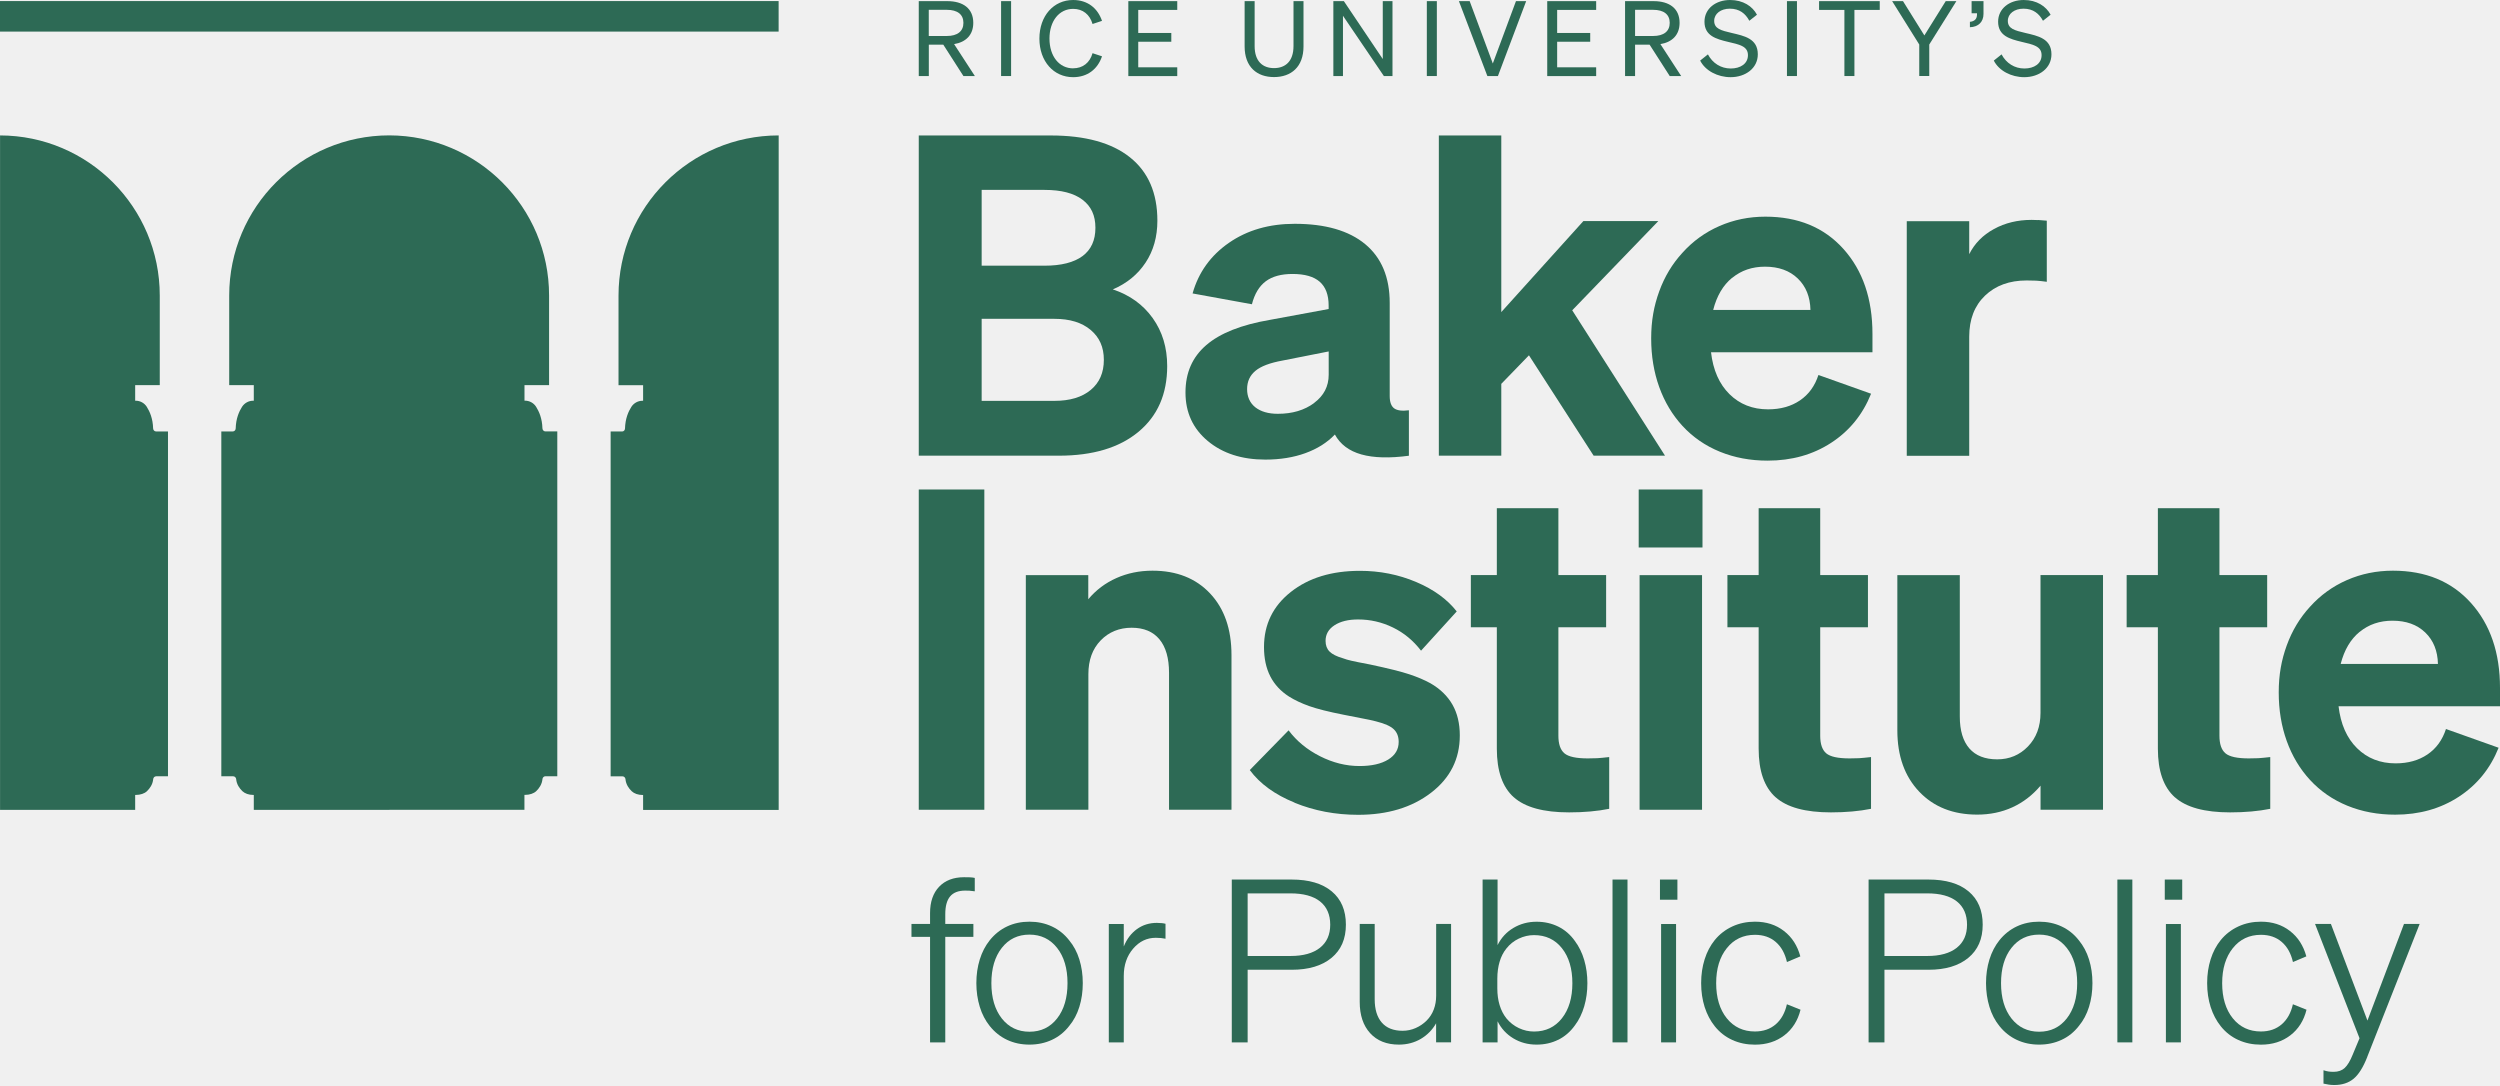
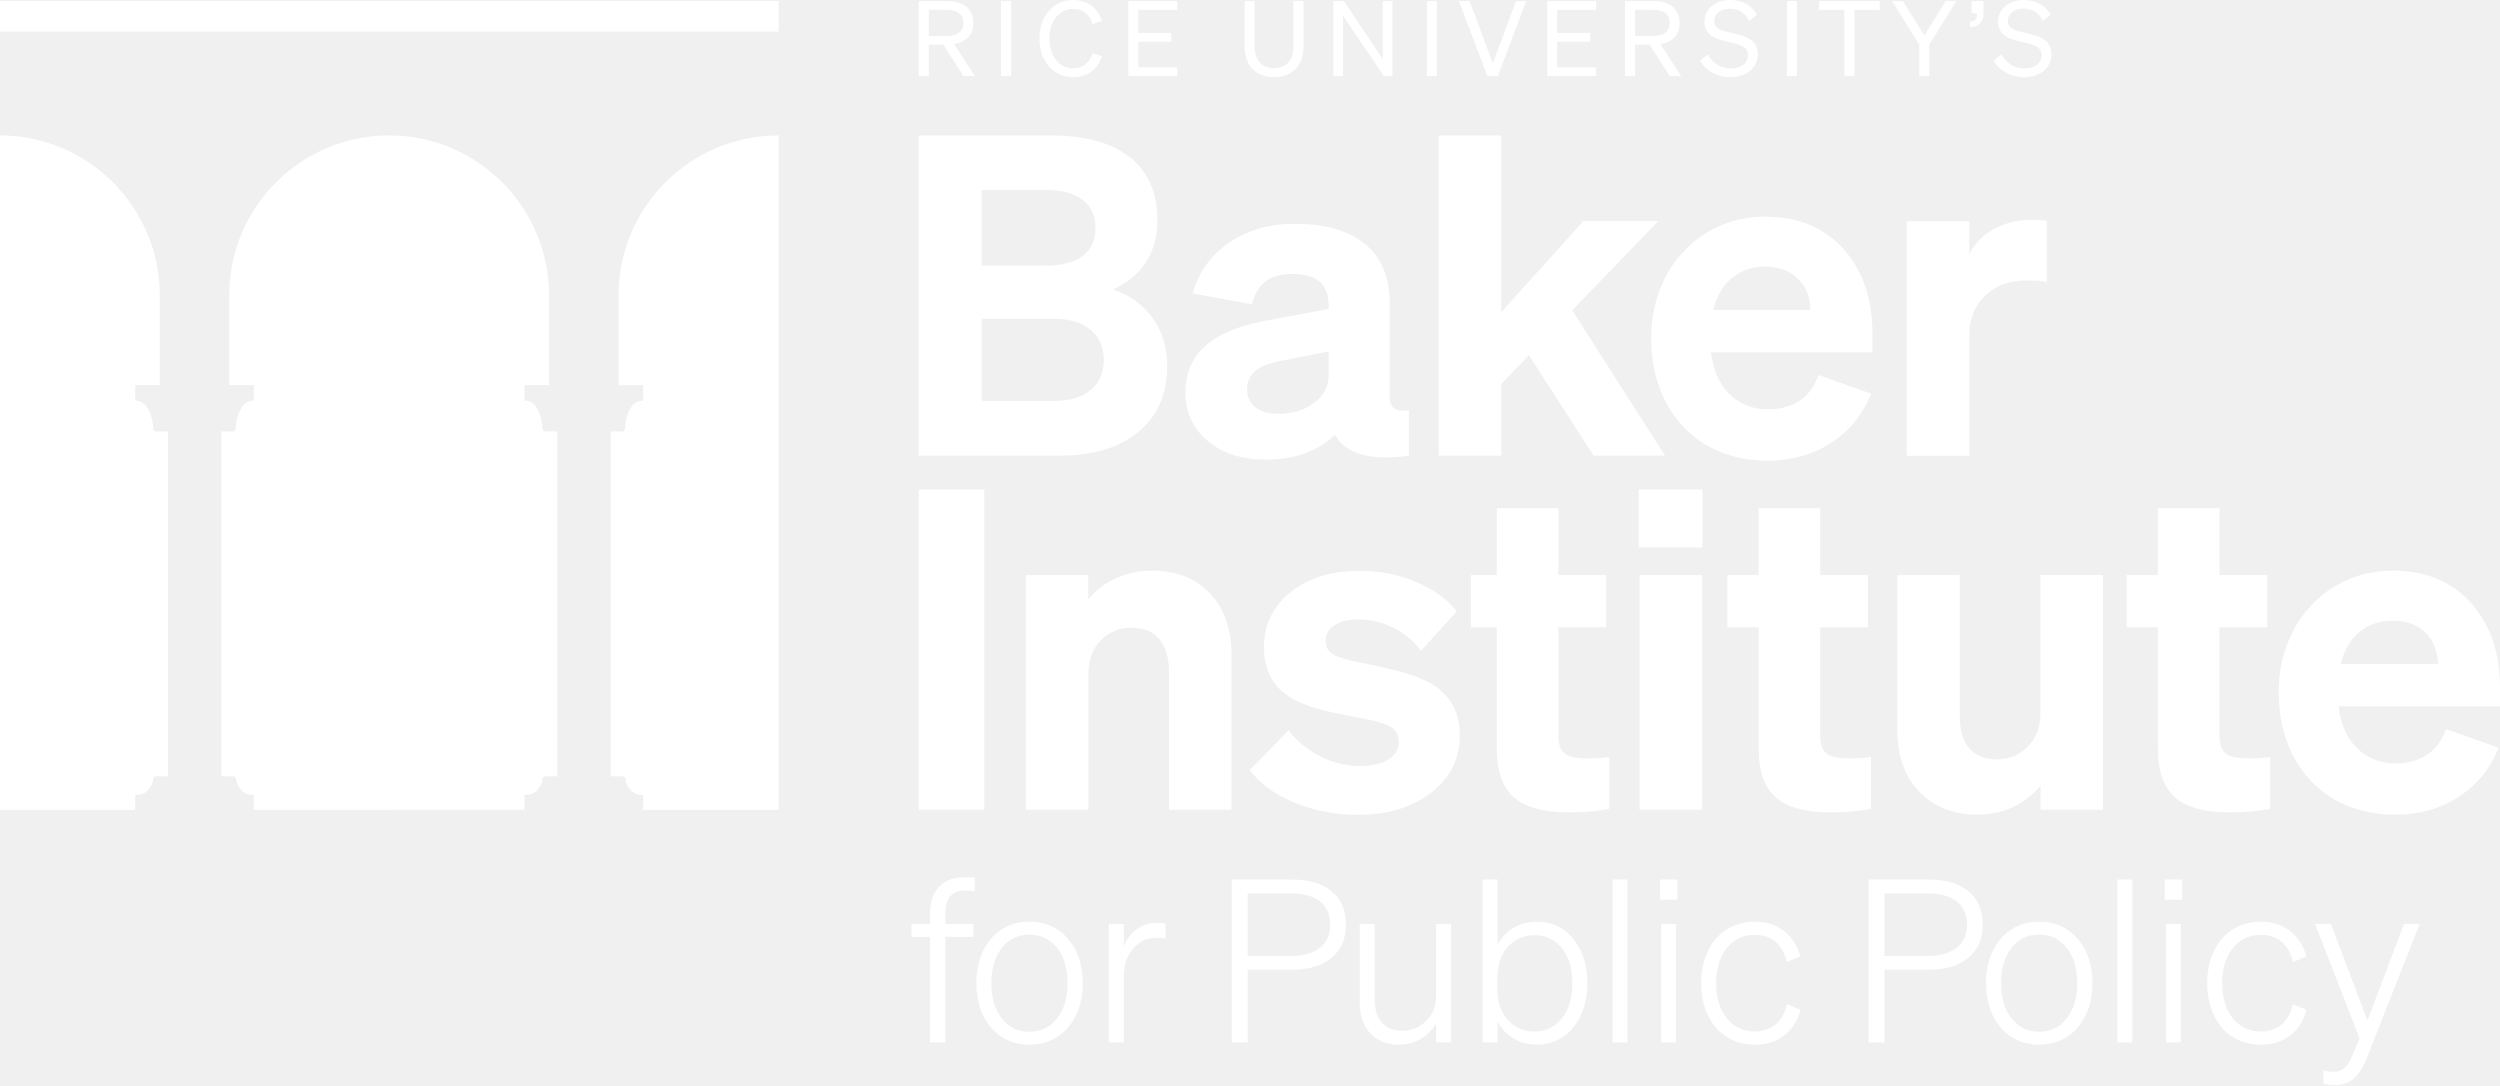
<svg xmlns="http://www.w3.org/2000/svg" id="Layer_2" viewBox="0 0 504.35 218.89">
  <defs>
-     <style>.cls-1{fill:#2D6A55;stroke-width:0px;}</style>
+     <style>.cls-1{fill:#fff;stroke-width:0px;}</style>
  </defs>
  <g id="Layer_1-2">
    <path class="cls-1" d="m185.35,91.93V27.33h26.64c6.96,0,12.28,1.47,15.97,4.41,3.69,2.94,5.53,7.2,5.53,12.78,0,3.24-.79,6.06-2.38,8.46-1.59,2.4-3.79,4.2-6.61,5.4,3.42,1.14,6.1,3.07,8.05,5.8s2.92,5.95,2.92,9.67c0,5.64-1.93,10.06-5.8,13.27s-9.22,4.81-16.06,4.81h-28.25Zm12.69-38.33h12.69c3.36,0,5.91-.65,7.65-1.93,1.74-1.29,2.61-3.19,2.61-5.71s-.87-4.35-2.61-5.67c-1.74-1.32-4.29-1.98-7.65-1.98h-12.69v15.3Zm0,10.71v16.56h14.67c3.12,0,5.56-.73,7.33-2.2,1.77-1.47,2.65-3.49,2.65-6.07s-.88-4.53-2.65-6.03c-1.77-1.5-4.21-2.25-7.33-2.25h-14.67Z" />
    <path class="cls-1" d="m263.37,91.41c-2.4.87-5.1,1.31-8.1,1.31-4.74,0-8.61-1.25-11.61-3.75-3-2.5-4.5-5.76-4.5-9.78s1.39-7.14,4.18-9.56c2.79-2.41,7.09-4.12,12.91-5.11l11.79-2.18v-.7c0-2.15-.6-3.75-1.8-4.8-1.2-1.05-3.03-1.57-5.49-1.57-2.28,0-4.08.49-5.4,1.48-1.32.99-2.25,2.53-2.79,4.63l-11.97-2.18c1.2-4.25,3.64-7.65,7.33-10.21s8.11-3.84,13.27-3.84c6.18,0,10.92,1.37,14.22,4.1,3.3,2.74,4.95,6.69,4.95,11.87v18.77c0,1.22.3,2.05.9,2.49s1.59.57,2.97.39v9.17c-3.9.52-7.09.44-9.58-.26s-4.27-2.04-5.35-4.02c-1.56,1.63-3.54,2.88-5.94,3.75Zm1.75-10.13c1.95-1.45,2.93-3.35,2.93-5.67v-4.71l-9.27,1.83c-2.58.47-4.42,1.16-5.53,2.1-1.11.93-1.66,2.15-1.66,3.67s.55,2.79,1.66,3.67c1.11.87,2.63,1.31,4.54,1.31,2.94,0,5.38-.73,7.33-2.18Z" />
    <path class="cls-1" d="m302.87,27.33v35.63l16.56-18.36h15.12l-17.37,18,18.72,29.33h-14.4l-13.05-20.25-5.58,5.76v14.49h-12.6V27.33h12.6Z" />
    <path class="cls-1" d="m346.97,91.13c-2.94-1.2-5.46-2.94-7.56-5.22-2.04-2.22-3.6-4.83-4.68-7.83-1.08-3-1.62-6.27-1.62-9.81s.54-6.52,1.62-9.49c1.08-2.97,2.64-5.56,4.68-7.78,2.1-2.34,4.59-4.14,7.47-5.4,2.88-1.26,5.97-1.89,9.27-1.89,6.6,0,11.85,2.17,15.75,6.52s5.85,10.06,5.85,17.14v3.69h-32.57c.42,3.6,1.66,6.42,3.73,8.46,2.07,2.04,4.66,3.06,7.78,3.06,2.52,0,4.66-.6,6.43-1.8s3.01-2.91,3.73-5.13l10.62,3.78c-1.68,4.2-4.36,7.5-8.05,9.9s-7.96,3.6-12.82,3.6c-3.48,0-6.69-.6-9.63-1.8Zm2.47-35.09c-1.83,1.5-3.1,3.66-3.82,6.48h19.62c-.06-2.64-.91-4.75-2.56-6.34-1.65-1.59-3.85-2.38-6.61-2.38-2.58,0-4.78.75-6.61,2.25Z" />
    <path class="cls-1" d="m411.17,44.38c.45.03,1.03.08,1.75.14v12.33c-.84-.12-1.56-.19-2.16-.23-.6-.03-1.23-.04-1.89-.04-3.48,0-6.28,1.02-8.41,3.06-2.13,2.04-3.19,4.8-3.19,8.28v24.03h-12.6v-47.33h12.6v6.66c1.08-2.16,2.74-3.85,4.99-5.08s4.78-1.84,7.6-1.84c.42,0,.85.01,1.3.04Z" />
    <path class="cls-1" d="m198.58,98.75v64.61h-13.23v-64.61h13.23Z" />
    <path class="cls-1" d="m206.95,163.36v-47.33h12.6v4.86c1.56-1.86,3.45-3.28,5.67-4.27s4.65-1.49,7.29-1.49c4.86,0,8.73,1.53,11.61,4.59,2.88,3.06,4.32,7.2,4.32,12.42v31.22h-12.6v-27.63c0-2.94-.64-5.19-1.93-6.75-1.29-1.56-3.16-2.34-5.62-2.34s-4.6.85-6.25,2.57c-1.65,1.71-2.47,3.97-2.47,6.79v27.35h-12.6Z" />
    <path class="cls-1" d="m261.17,161.92c-3.99-1.62-7-3.81-9.04-6.57l7.83-8.01c1.62,2.16,3.73,3.9,6.34,5.22s5.26,1.98,7.96,1.98c2.46,0,4.39-.44,5.8-1.31s2.11-2.05,2.11-3.55c0-1.08-.33-1.93-.99-2.56s-1.83-1.15-3.51-1.57c-.42-.12-.93-.24-1.53-.36s-2.28-.45-5.04-.99c-3.06-.6-5.38-1.19-6.97-1.75-1.59-.57-2.95-1.21-4.09-1.93-1.68-1.08-2.94-2.44-3.78-4.09-.84-1.65-1.26-3.61-1.26-5.89,0-4.56,1.8-8.26,5.4-11.11,3.6-2.85,8.25-4.27,13.95-4.27,4.02,0,7.8.75,11.34,2.25,3.54,1.5,6.27,3.48,8.19,5.94l-7.2,7.92c-1.56-2.04-3.45-3.6-5.67-4.68-2.22-1.08-4.56-1.62-7.02-1.62-1.98,0-3.57.39-4.77,1.17-1.2.78-1.8,1.83-1.8,3.15,0,.9.27,1.62.81,2.16.54.54,1.44.99,2.7,1.35.48.18,1.03.35,1.67.49.63.15,1.9.41,3.82.77,3.66.78,6.3,1.44,7.92,1.98,1.62.54,3.03,1.14,4.23,1.8,1.98,1.14,3.46,2.58,4.45,4.32.99,1.74,1.48,3.81,1.48,6.21,0,4.74-1.93,8.59-5.8,11.56s-8.77,4.45-14.71,4.45c-4.56,0-8.83-.81-12.82-2.43Z" />
    <path class="cls-1" d="m305.39,160.84c-2.28-2.04-3.42-5.31-3.42-9.81v-24.48h-5.24v-10.53h5.24v-13.5h12.42v13.5h9.63v10.53h-9.63v21.87c0,1.68.4,2.86,1.21,3.55.81.69,2.38,1.03,4.72,1.03.72,0,1.35-.01,1.89-.04.54-.03,1.35-.11,2.43-.23v10.44c-1.2.24-2.47.42-3.82.54s-2.77.18-4.27.18c-5.16,0-8.88-1.02-11.16-3.06Z" />
    <path class="cls-1" d="m330.59,110.45v-11.7h12.87v11.7h-12.87Zm12.78,5.58v47.33h-12.6v-47.33h12.6Z" />
    <path class="cls-1" d="m358.21,160.84c-2.28-2.04-3.42-5.31-3.42-9.81v-24.48h-6.3v-10.53h6.3v-13.5h12.42v13.5h9.63v10.53h-9.63v21.87c0,1.68.4,2.86,1.21,3.55.81.69,2.38,1.03,4.72,1.03.72,0,1.35-.01,1.89-.04.54-.03,1.35-.11,2.43-.23v10.44c-1.2.24-2.47.42-3.82.54-1.35.12-2.77.18-4.27.18-5.16,0-8.88-1.02-11.16-3.06Z" />
    <path class="cls-1" d="m424.26,116.03v47.33h-12.6v-4.86c-1.62,1.92-3.51,3.37-5.67,4.36-2.16.99-4.53,1.48-7.11,1.48-4.86,0-8.76-1.54-11.7-4.63-2.94-3.09-4.41-7.21-4.41-12.37v-31.31h12.6v28.53c0,2.82.65,4.96,1.93,6.43s3.16,2.2,5.62,2.2,4.53-.87,6.21-2.61c1.68-1.74,2.52-3.99,2.52-6.75v-27.81h12.6Z" />
    <path class="cls-1" d="m438.75,160.84c-2.28-2.04-3.42-5.31-3.42-9.81v-24.48h-6.3v-10.53h6.3v-13.5h12.42v13.5h9.63v10.53h-9.63v21.87c0,1.68.4,2.86,1.21,3.55.81.69,2.38,1.03,4.72,1.03.72,0,1.35-.01,1.89-.04.54-.03,1.35-.11,2.43-.23v10.44c-1.2.24-2.47.42-3.82.54s-2.77.18-4.27.18c-5.16,0-8.88-1.02-11.16-3.06Z" />
    <path class="cls-1" d="m473.57,162.55c-2.94-1.2-5.46-2.94-7.56-5.22-2.04-2.22-3.6-4.83-4.68-7.83-1.08-3-1.62-6.27-1.62-9.81s.54-6.52,1.62-9.49,2.64-5.56,4.68-7.78c2.1-2.34,4.59-4.14,7.47-5.4,2.88-1.26,5.97-1.89,9.27-1.89,6.6,0,11.85,2.17,15.75,6.52s5.85,10.06,5.85,17.14v3.69h-32.57c.42,3.6,1.66,6.42,3.73,8.46,2.07,2.04,4.66,3.06,7.78,3.06,2.52,0,4.66-.6,6.43-1.8s3.01-2.91,3.73-5.13l10.62,3.78c-1.68,4.2-4.36,7.5-8.05,9.9s-7.96,3.6-12.82,3.6c-3.48,0-6.69-.6-9.63-1.8Zm2.47-35.09c-1.83,1.5-3.11,3.66-3.83,6.48h19.62c-.06-2.64-.91-4.75-2.56-6.34-1.65-1.59-3.85-2.38-6.61-2.38-2.58,0-4.78.75-6.61,2.25Z" />
    <path class="cls-1" d="m195.83,177c.27.01.55.05.82.11v2.7c-.46-.06-.82-.1-1.08-.12-.26-.01-.54-.02-.85-.02-1.37,0-2.39.39-3.04,1.17-.66.78-.98,1.98-.98,3.59v1.97h5.67v2.61h-5.67v21.28h-3.07v-21.28h-3.75v-2.61h3.75v-2.2c0-2.26.61-4.03,1.83-5.31,1.22-1.28,2.9-1.92,5.03-1.92.61,0,1.05,0,1.33.02Z" />
    <path class="cls-1" d="m217.75,193.56c.46,1.48.69,3.07.69,4.78s-.23,3.3-.69,4.78c-.46,1.48-1.14,2.77-2.06,3.87-.95,1.22-2.1,2.15-3.48,2.79-1.37.64-2.88.96-4.53.96s-3.15-.32-4.51-.96c-1.36-.64-2.52-1.57-3.5-2.79-.88-1.1-1.56-2.39-2.01-3.87s-.69-3.07-.69-4.78.23-3.3.69-4.78,1.13-2.77,2.01-3.87c.98-1.22,2.14-2.15,3.5-2.79,1.36-.64,2.86-.96,4.51-.96s3.16.32,4.53.96c1.37.64,2.53,1.57,3.48,2.79.92,1.1,1.6,2.39,2.06,3.87Zm-15.65-2.33c-1.4,1.78-2.1,4.16-2.1,7.11s.7,5.33,2.1,7.12c1.4,1.78,3.26,2.68,5.58,2.68s4.18-.89,5.58-2.68c1.4-1.79,2.1-4.16,2.1-7.12s-.7-5.33-2.1-7.11c-1.4-1.78-3.26-2.68-5.58-2.68s-4.18.89-5.58,2.68Z" />
    <path class="cls-1" d="m234.31,186.22c.3.03.58.08.82.14v3.02c-.3-.06-.61-.11-.91-.14s-.66-.05-1.05-.05c-1.8,0-3.32.73-4.58,2.2-1.25,1.46-1.88,3.29-1.88,5.49v13.41h-3.02v-23.88h3.02v4.53c.61-1.5,1.49-2.66,2.65-3.5,1.16-.84,2.5-1.26,4.03-1.26.3,0,.61.02.92.05Z" />
    <path class="cls-1" d="m251.7,195.65v14.64h-3.2v-32.85h12.08c3.48,0,6.17.79,8.08,2.38,1.91,1.59,2.86,3.83,2.86,6.72s-.97,5.1-2.9,6.7c-1.94,1.6-4.61,2.4-8.03,2.4h-8.88Zm0-2.79h8.65c2.56,0,4.54-.55,5.93-1.65s2.08-2.65,2.08-4.67-.69-3.61-2.06-4.69c-1.37-1.08-3.36-1.62-5.95-1.62h-8.65v12.63Z" />
    <path class="cls-1" d="m292.74,186.4v23.88h-3.02v-3.84c-.76,1.34-1.8,2.39-3.11,3.16-1.31.76-2.78,1.14-4.39,1.14-2.47,0-4.41-.77-5.81-2.31-1.4-1.54-2.1-3.64-2.1-6.29v-15.74h3.02v15.19c0,2.04.48,3.61,1.44,4.71.96,1.1,2.36,1.65,4.19,1.65.91,0,1.79-.18,2.63-.55.84-.37,1.58-.87,2.22-1.51.64-.64,1.12-1.39,1.44-2.24.32-.85.48-1.77.48-2.75v-14.5h3.02Z" />
    <path class="cls-1" d="m314.36,209.76c-1.33.66-2.78.98-4.37.98-1.74,0-3.3-.42-4.69-1.26s-2.45-1.99-3.18-3.45v4.26h-3.02v-32.85h3.02v13.22c.73-1.46,1.79-2.62,3.18-3.45s2.95-1.26,4.69-1.26c1.59,0,3.04.33,4.37.98,1.33.66,2.45,1.62,3.36,2.91.82,1.1,1.45,2.38,1.88,3.84.43,1.46.64,3.02.64,4.67s-.21,3.2-.64,4.67c-.43,1.46-1.05,2.75-1.88,3.84-.91,1.28-2.04,2.25-3.36,2.91Zm-11.83-15.74c-.3,1.02-.46,2.16-.46,3.41v1.97c0,1.22.15,2.34.46,3.36s.76,1.91,1.37,2.68c.7.85,1.54,1.51,2.52,1.97.98.46,2,.69,3.06.69,2.35,0,4.22-.89,5.63-2.68,1.4-1.78,2.1-4.14,2.1-7.07s-.7-5.28-2.1-7.05c-1.4-1.77-3.28-2.65-5.63-2.65-1.07,0-2.1.24-3.09.71-.99.47-1.82,1.14-2.49,1.99-.61.76-1.07,1.65-1.37,2.68Z" />
    <path class="cls-1" d="m328.33,177.44v32.85h-3.02v-32.85h3.02Z" />
    <path class="cls-1" d="m334.88,181.51v-4.07h3.52v4.07h-3.52Zm3.25,4.9v23.88h-3.02v-23.88h3.02Z" />
    <path class="cls-1" d="m348.37,191.28c-1.43,1.78-2.15,4.14-2.15,7.07s.72,5.32,2.15,7.09c1.43,1.77,3.33,2.65,5.67,2.65,1.68,0,3.07-.48,4.19-1.44,1.11-.96,1.87-2.31,2.26-4.05l2.75,1.1c-.55,2.2-1.64,3.92-3.27,5.17s-3.61,1.88-5.93,1.88c-1.65,0-3.16-.31-4.55-.94-1.39-.63-2.57-1.55-3.55-2.77-.88-1.1-1.56-2.39-2.04-3.87-.47-1.48-.71-3.09-.71-4.83s.24-3.35.71-4.83c.47-1.48,1.15-2.77,2.04-3.87.98-1.19,2.16-2.1,3.55-2.74,1.39-.64,2.91-.96,4.55-.96,2.29,0,4.24.62,5.86,1.88,1.62,1.25,2.71,2.96,3.3,5.12l-2.7,1.14c-.4-1.74-1.15-3.09-2.26-4.05-1.11-.96-2.51-1.44-4.19-1.44-2.35,0-4.24.89-5.67,2.68Z" />
    <path class="cls-1" d="m380.17,195.65v14.64h-3.2v-32.85h12.08c3.48,0,6.17.79,8.08,2.38,1.91,1.59,2.86,3.83,2.86,6.72s-.97,5.1-2.91,6.7-4.61,2.4-8.03,2.4h-8.88Zm0-2.79h8.65c2.56,0,4.54-.55,5.93-1.65s2.08-2.65,2.08-4.67-.69-3.61-2.06-4.69c-1.37-1.08-3.36-1.62-5.95-1.62h-8.65v12.63Z" />
    <path class="cls-1" d="m421.44,193.56c.46,1.48.69,3.07.69,4.78s-.23,3.3-.69,4.78-1.14,2.77-2.06,3.87c-.95,1.22-2.1,2.15-3.48,2.79-1.37.64-2.88.96-4.53.96s-3.15-.32-4.51-.96c-1.36-.64-2.52-1.57-3.5-2.79-.89-1.1-1.56-2.39-2.01-3.87s-.69-3.07-.69-4.78.23-3.3.69-4.78,1.13-2.77,2.01-3.87c.98-1.22,2.14-2.15,3.5-2.79,1.36-.64,2.86-.96,4.51-.96s3.16.32,4.53.96c1.37.64,2.53,1.57,3.48,2.79.91,1.1,1.6,2.39,2.06,3.87Zm-15.65-2.33c-1.4,1.78-2.1,4.16-2.1,7.11s.7,5.33,2.1,7.12c1.4,1.78,3.26,2.68,5.58,2.68s4.18-.89,5.58-2.68c1.4-1.79,2.1-4.16,2.1-7.12s-.7-5.33-2.1-7.11c-1.4-1.78-3.26-2.68-5.58-2.68s-4.18.89-5.58,2.68Z" />
    <path class="cls-1" d="m430.18,177.44v32.85h-3.02v-32.85h3.02Z" />
    <path class="cls-1" d="m436.72,181.51v-4.07h3.52v4.07h-3.52Zm3.25,4.9v23.88h-3.02v-23.88h3.02Z" />
    <path class="cls-1" d="m450.45,191.28c-1.43,1.78-2.15,4.14-2.15,7.07s.72,5.32,2.15,7.09c1.43,1.77,3.33,2.65,5.67,2.65,1.68,0,3.07-.48,4.19-1.44,1.11-.96,1.87-2.31,2.26-4.05l2.75,1.1c-.55,2.2-1.64,3.92-3.27,5.17s-3.61,1.88-5.93,1.88c-1.65,0-3.16-.31-4.55-.94-1.39-.63-2.57-1.55-3.55-2.77-.88-1.1-1.56-2.39-2.04-3.87-.47-1.48-.71-3.09-.71-4.83s.24-3.35.71-4.83c.47-1.48,1.15-2.77,2.04-3.87.98-1.19,2.16-2.1,3.55-2.74,1.39-.64,2.91-.96,4.55-.96,2.29,0,4.24.62,5.86,1.88,1.62,1.25,2.71,2.96,3.3,5.12l-2.7,1.14c-.4-1.74-1.15-3.09-2.26-4.05-1.11-.96-2.51-1.44-4.19-1.44-2.35,0-4.24.89-5.67,2.68Z" />
    <path class="cls-1" d="m477.58,213.21c-.82,2.1-1.75,3.58-2.77,4.42s-2.31,1.26-3.87,1.26c-.4,0-.75-.02-1.08-.07-.32-.05-.69-.11-1.12-.21v-2.7c.37.12.69.21.98.25.29.05.65.07,1.08.07.91,0,1.65-.26,2.22-.78.56-.52,1.11-1.42,1.62-2.7l1.37-3.29-8.97-23.06h3.2l7.37,19.49,7.37-19.49h3.16l-10.57,26.81Z" />
    <path class="cls-1" d="m31.49,156.61h2.4v-69.57h-2.42c-.31,0-.57-.28-.58-.62-.05-1.96-.67-3.39-1.28-4.35-.49-.77-1.33-1.23-2.24-1.23h-.1v-3.14h4.96v-18.08c0-17.81-14.42-32.26-32.22-32.3v136.06h27.26v-3.01h.13c.91,0,1.75-.28,2.24-.75.58-.55,1.17-1.36,1.27-2.46.03-.28.27-.55.59-.55ZM157.08.22v6.16H0V.22h157.08Zm-78.54,27.1h0,0Zm0,136.05h27.26v-3.01h.13c.91,0,1.75-.28,2.24-.75.58-.55,1.17-1.36,1.27-2.46.03-.28.27-.55.59-.55h2.4v-69.57h0s-2.42,0-2.42,0c-.31,0-.57-.28-.58-.62-.05-1.96-.67-3.39-1.28-4.35-.49-.77-1.33-1.23-2.24-1.23h-.1v-3.14h4.96v-18.08c0-17.81-14.42-32.25-32.22-32.3-17.84,0-32.31,14.46-32.31,32.31v18.08h4.96v3.14h-.13c-.91,0-1.75.47-2.24,1.23-.61.95-1.23,2.39-1.28,4.35,0,.34-.26.62-.58.62h-2.32v69.57h0s2.4,0,2.4,0c.32,0,.56.27.59.55.1,1.1.69,1.91,1.27,2.46.49.46,1.28.75,2.19.75h0s.1,0,.1,0v3.01h27.35m78.54,0V27.32c-17.84,0-32.31,14.46-32.31,32.31v18.08h4.96v3.14h-.13c-.91,0-1.75.47-2.24,1.23-.61.95-1.23,2.39-1.28,4.35,0,.34-.26.62-.58.62h-2.32s0,69.57,0,69.57h0s2.4,0,2.4,0c.32,0,.56.27.59.55.1,1.1.69,1.91,1.27,2.46.49.46,1.28.75,2.19.75h0s.1,0,.1,0v3.01h27.35" />
    <path class="cls-1" d="m187.37,15.34h-2.02V.23h5.76c3.2,0,5.24,1.49,5.24,4.38,0,2.42-1.47,3.89-3.87,4.29l4.19,6.44h-2.31l-4.06-6.33h-2.92v6.33Zm3.64-8.08c2.15,0,3.35-.95,3.35-2.65s-1.2-2.63-3.35-2.63h-3.64v5.28h3.64Z" />
    <path class="cls-1" d="m203.98,15.34h-2.02V.23h2.02v15.11Z" />
    <path class="cls-1" d="m216.5,13.78c1.96,0,3.37-1.14,3.91-3.05l1.91.63c-.88,2.61-2.95,4.21-5.83,4.21-3.91,0-6.8-3.18-6.8-7.78s2.88-7.79,6.8-7.79c2.88,0,4.94,1.6,5.83,4.21l-1.91.63c-.55-1.91-1.96-3.05-3.91-3.05-2.8,0-4.78,2.42-4.78,6s1.98,6,4.78,6Z" />
    <path class="cls-1" d="m237.5.23v1.77h-7.87v4.65h6.67v1.77h-6.67v5.16h7.87v1.77h-9.87V.23h9.87Z" />
    <path class="cls-1" d="m251.09,9.36V.23h2.02v9.07c0,3.09,1.64,4.44,3.91,4.44s3.93-1.35,3.93-4.44V.23h2.02v9.13c0,4.17-2.52,6.19-5.95,6.19s-5.93-2.02-5.93-6.19Z" />
    <path class="cls-1" d="m280.93,15.34h-1.75l-8.25-12.16v12.16h-1.94V.23h2.12l7.85,11.68V.23h1.96v15.11Z" />
    <path class="cls-1" d="m289.87,15.34h-2.02V.23h2.02v15.11Z" />
    <path class="cls-1" d="m300.06,15.34l-5.74-15.11h2.17l4.67,12.58,4.67-12.58h2.06l-5.7,15.11h-2.12Z" />
    <path class="cls-1" d="m322.01.23v1.77h-7.87v4.65h6.67v1.77h-6.67v5.16h7.87v1.77h-9.87V.23h9.87Z" />
    <path class="cls-1" d="m329.86,15.34h-2.02V.23h5.76c3.2,0,5.24,1.49,5.24,4.38,0,2.42-1.47,3.89-3.87,4.29l4.19,6.44h-2.31l-4.06-6.33h-2.93v6.33Zm3.64-8.08c2.15,0,3.35-.95,3.35-2.65s-1.2-2.63-3.35-2.63h-3.64v5.28h3.64Z" />
    <path class="cls-1" d="m344.55,10.96c.95,1.81,2.65,2.86,4.61,2.86s3.47-.97,3.47-2.69c0-1.83-1.75-2.15-4.04-2.69-2.38-.57-4.73-1.22-4.73-4.06,0-2.65,2.29-4.38,5.16-4.38,2.63,0,4.52,1.26,5.43,2.97l-1.54,1.22c-.78-1.45-1.98-2.44-3.93-2.44-1.83,0-3.16,1.01-3.16,2.46,0,1.6,1.41,1.94,3.54,2.44,2.5.59,5.26,1.11,5.26,4.31,0,2.82-2.5,4.61-5.49,4.61-2.61,0-5.11-1.3-6.14-3.35l1.58-1.26Z" />
    <path class="cls-1" d="m362.52,15.34h-2.02V.23h2.02v15.11Z" />
    <path class="cls-1" d="m374.11,2v13.34h-2.02V2h-5.11V.23h12.24v1.77h-5.11Z" />
    <path class="cls-1" d="m392.53.23h2.15l-5.47,8.75v6.35h-2.02v-6.35l-5.47-8.75h2.19l4.31,6.92,4.31-6.92Z" />
    <path class="cls-1" d="m397.75.23h2.4v2.59c0,1.6-1.05,2.63-2.74,2.67v-1.09c.93-.08,1.43-.57,1.43-1.49v-.23h-1.09V.23Z" />
    <path class="cls-1" d="m403.79,10.96c.95,1.81,2.65,2.86,4.61,2.86s3.47-.97,3.47-2.69c0-1.83-1.75-2.15-4.04-2.69-2.38-.57-4.73-1.22-4.73-4.06,0-2.65,2.29-4.38,5.16-4.38,2.63,0,4.52,1.26,5.43,2.97l-1.54,1.22c-.78-1.45-1.98-2.44-3.93-2.44-1.83,0-3.16,1.01-3.16,2.46,0,1.6,1.41,1.94,3.54,2.44,2.5.59,5.26,1.11,5.26,4.31,0,2.82-2.5,4.61-5.49,4.61-2.61,0-5.11-1.3-6.14-3.35l1.58-1.26Z" />
  </g>
</svg>
